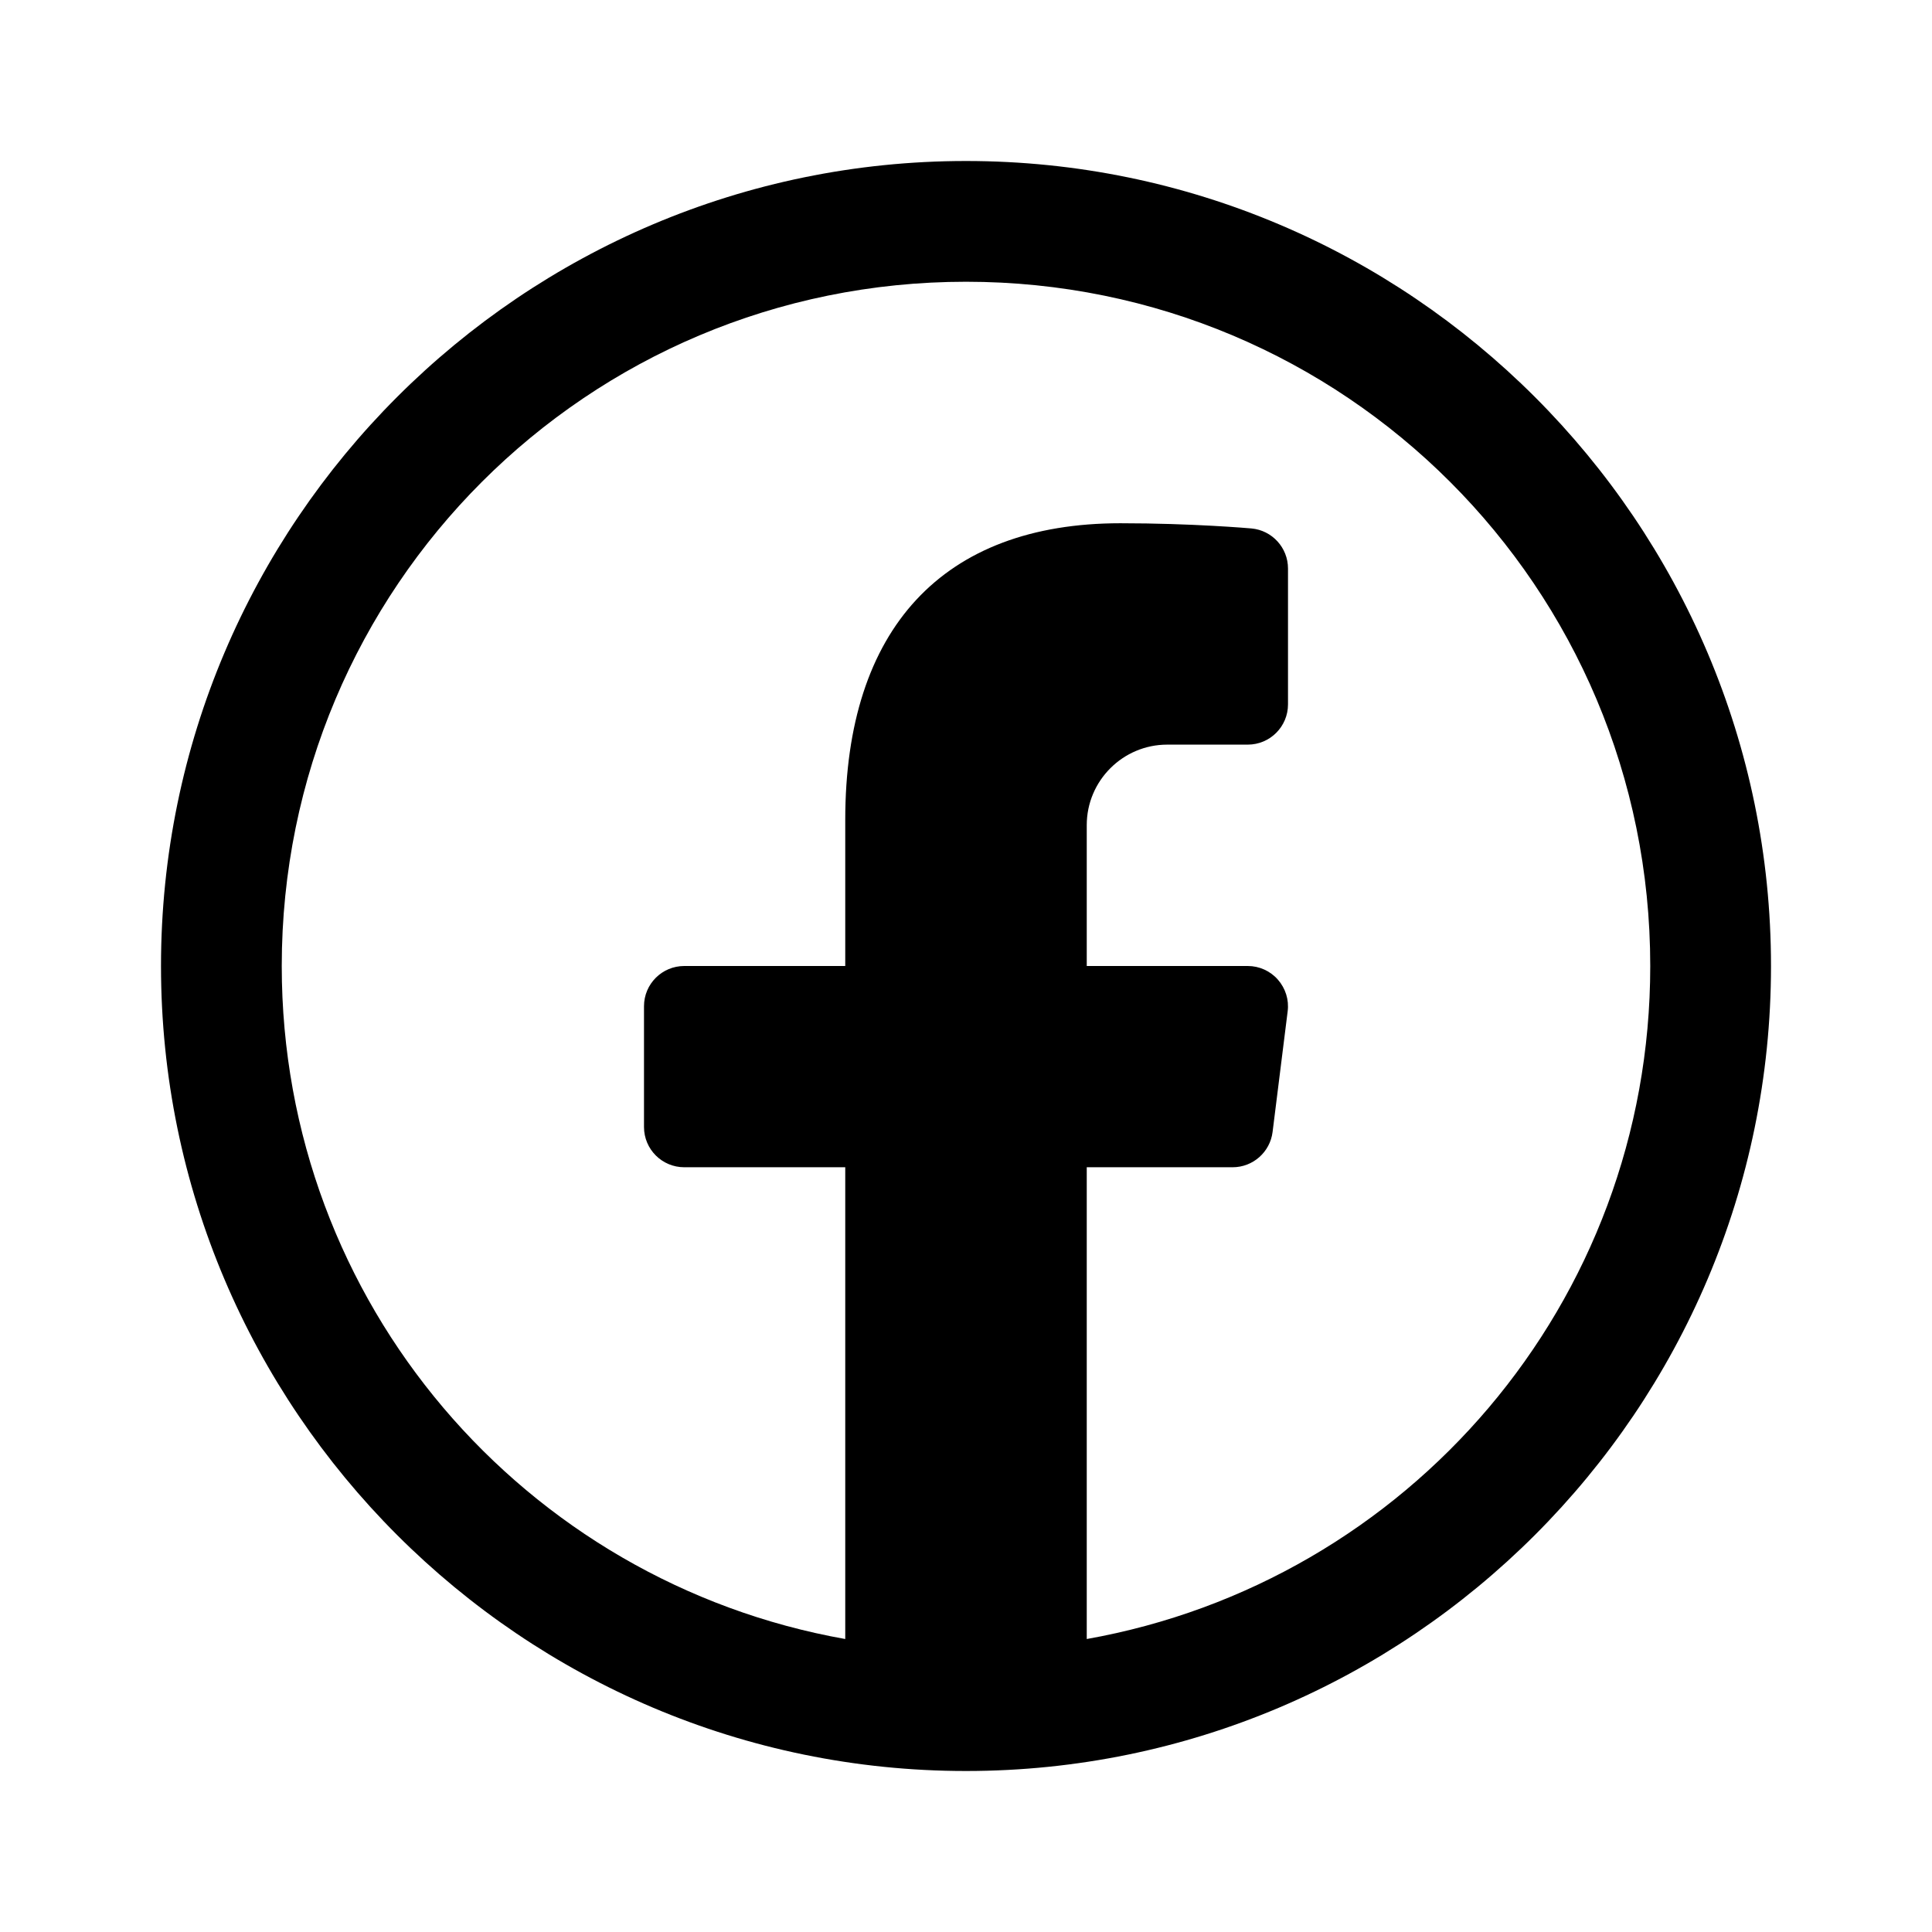
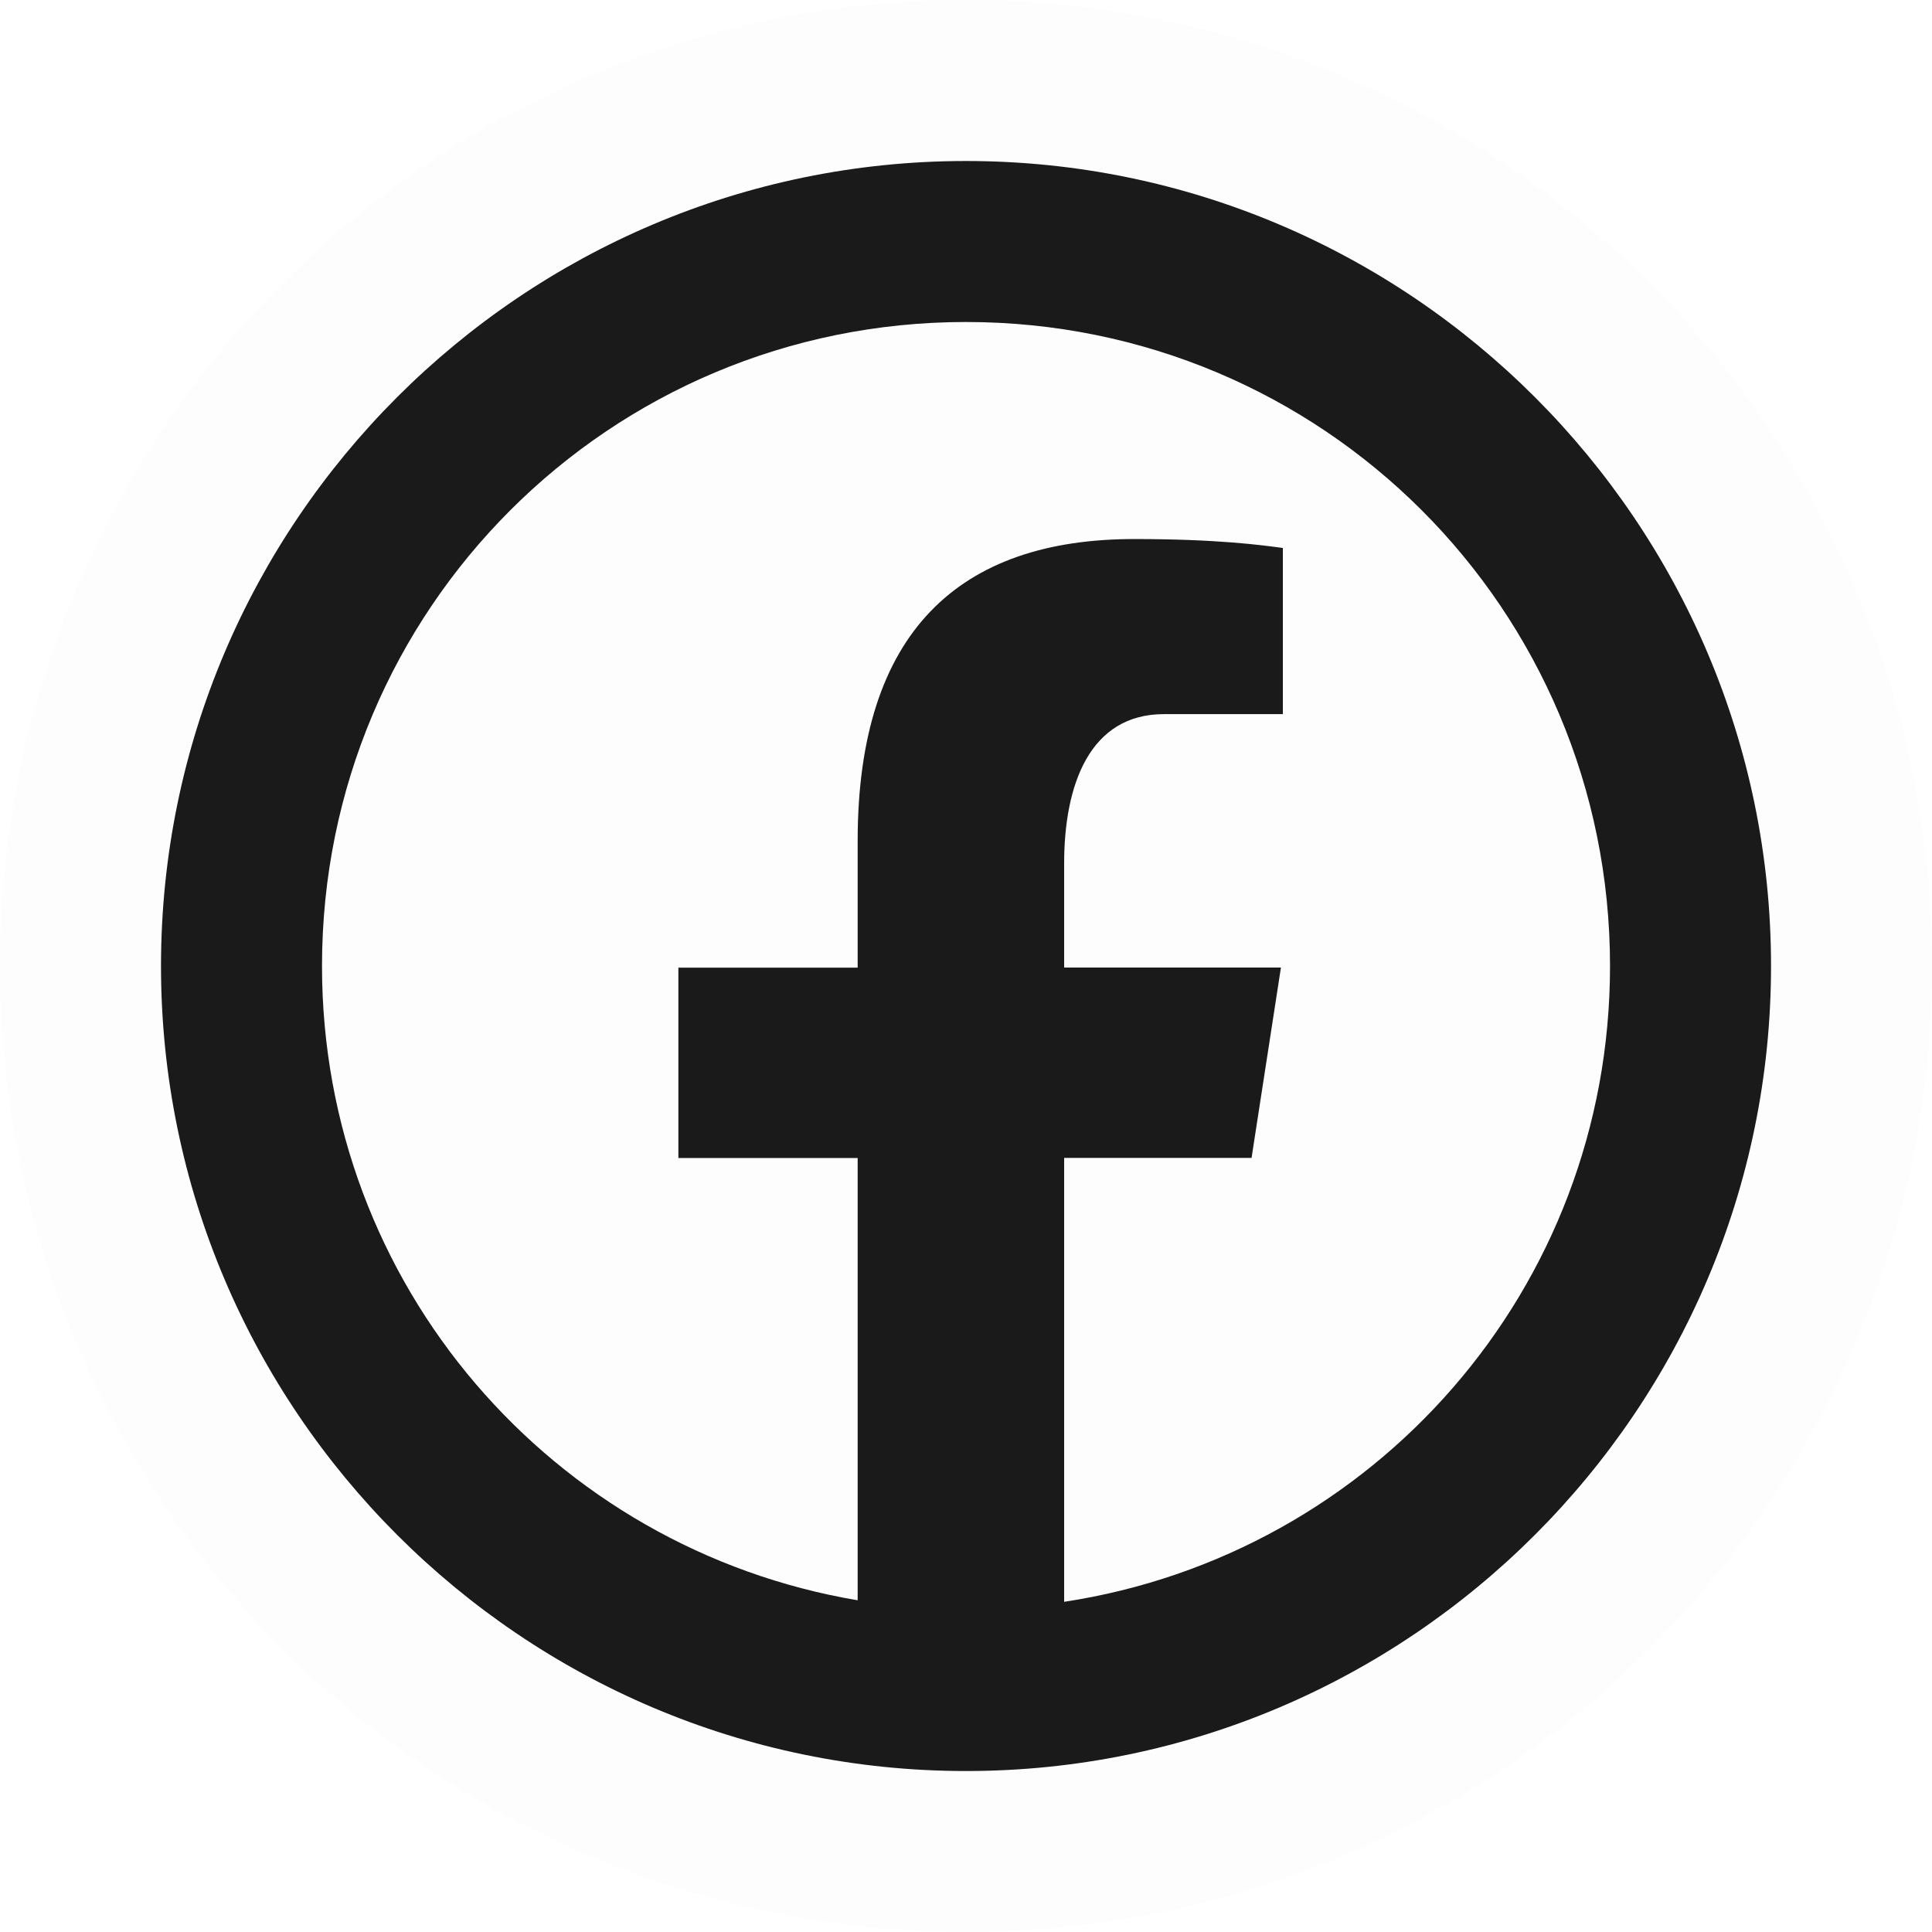
- <svg xmlns="http://www.w3.org/2000/svg" viewBox="0 0 48 48" width="48px" height="48px">
-   <path d="M 24 4 C 12.972 4 4 12.972 4 24 C 4 35.028 12.972 44 24 44 C 35.028 44 44 35.028 44 24 C 44 12.972 35.028 4 24 4 z M 24 7 C 33.407 7 41 14.593 41 24 C 41 32.381 34.967 39.306 27 40.721 L 27 29 L 30.625 29 C 31.129 29 31.555 28.623 31.617 28.123 L 31.992 25.123 C 32.028 24.839 31.938 24.554 31.748 24.338 C 31.559 24.123 31.287 24 31 24 L 27 24 L 27 20.5 C 27 19.397 27.897 18.5 29 18.5 L 31 18.5 C 31.552 18.5 32 18.053 32 17.5 L 32 14.125 C 32 13.607 31.605 13.175 31.09 13.129 C 31.031 13.124 29.62 13 27.834 13 C 23.427 13 21 15.616 21 20.367 L 21 24 L 17 24 C 16.448 24 16 24.447 16 25 L 16 28 C 16 28.553 16.448 29 17 29 L 21 29 L 21 40.721 C 13.033 39.306 7 32.381 7 24 C 7 14.593 14.593 7 24 7 z" />
+ <svg xmlns="http://www.w3.org/2000/svg" viewBox="0,0,255.996,255.996" width="48px" height="48px" fill-rule="nonzero">
+   <g fill="#fdfdfd" fill-rule="nonzero" stroke="none" stroke-width="1" stroke-linecap="butt" stroke-linejoin="miter" stroke-miterlimit="10" stroke-dasharray="" stroke-dashoffset="0" font-family="none" font-weight="none" font-size="none" text-anchor="none" style="mix-blend-mode: normal">
+     <path d="M127.998,255.996c-70.691,0 -127.998,-57.307 -127.998,-127.998v0c0,-70.691 57.307,-127.998 127.998,-127.998v0c70.691,0 127.998,57.307 127.998,127.998v0c0,70.691 -57.307,127.998 -127.998,127.998z" id="shape" />
+   </g>
+   <g fill="#1a1a1a" fill-rule="nonzero" stroke="none" stroke-width="1" stroke-linecap="butt" stroke-linejoin="miter" stroke-miterlimit="10" stroke-dasharray="" stroke-dashoffset="0" font-family="none" font-weight="none" font-size="none" text-anchor="none" style="mix-blend-mode: normal">
+     <g transform="scale(10.66667,10.66667)">
+       <path d="M12,2c-5.511,0 -10,4.489 -10,10c0,5.511 4.489,10 10,10c5.511,0 10,-4.489 10,-10c0,-5.511 -4.489,-10 -10,-10zM12,4c4.43,0 8,3.57 8,8c0,4.014 -2.935,7.313 -6.781,7.898v-5.514h2.328l0.365,-2.365h-2.693v-1.293c0,-0.983 0.32,-1.855 1.24,-1.855h1.477v-2.064c-0.26,-0.035 -0.809,-0.111 -1.846,-0.111c-2.166,0 -3.436,1.144 -3.436,3.75v1.574h-2.227v2.365h2.227v5.494c-3.784,-0.638 -6.654,-3.909 -6.654,-7.879c0,-4.43 3.57,-8 8,-8z" />
+     </g>
+   </g>
</svg>
